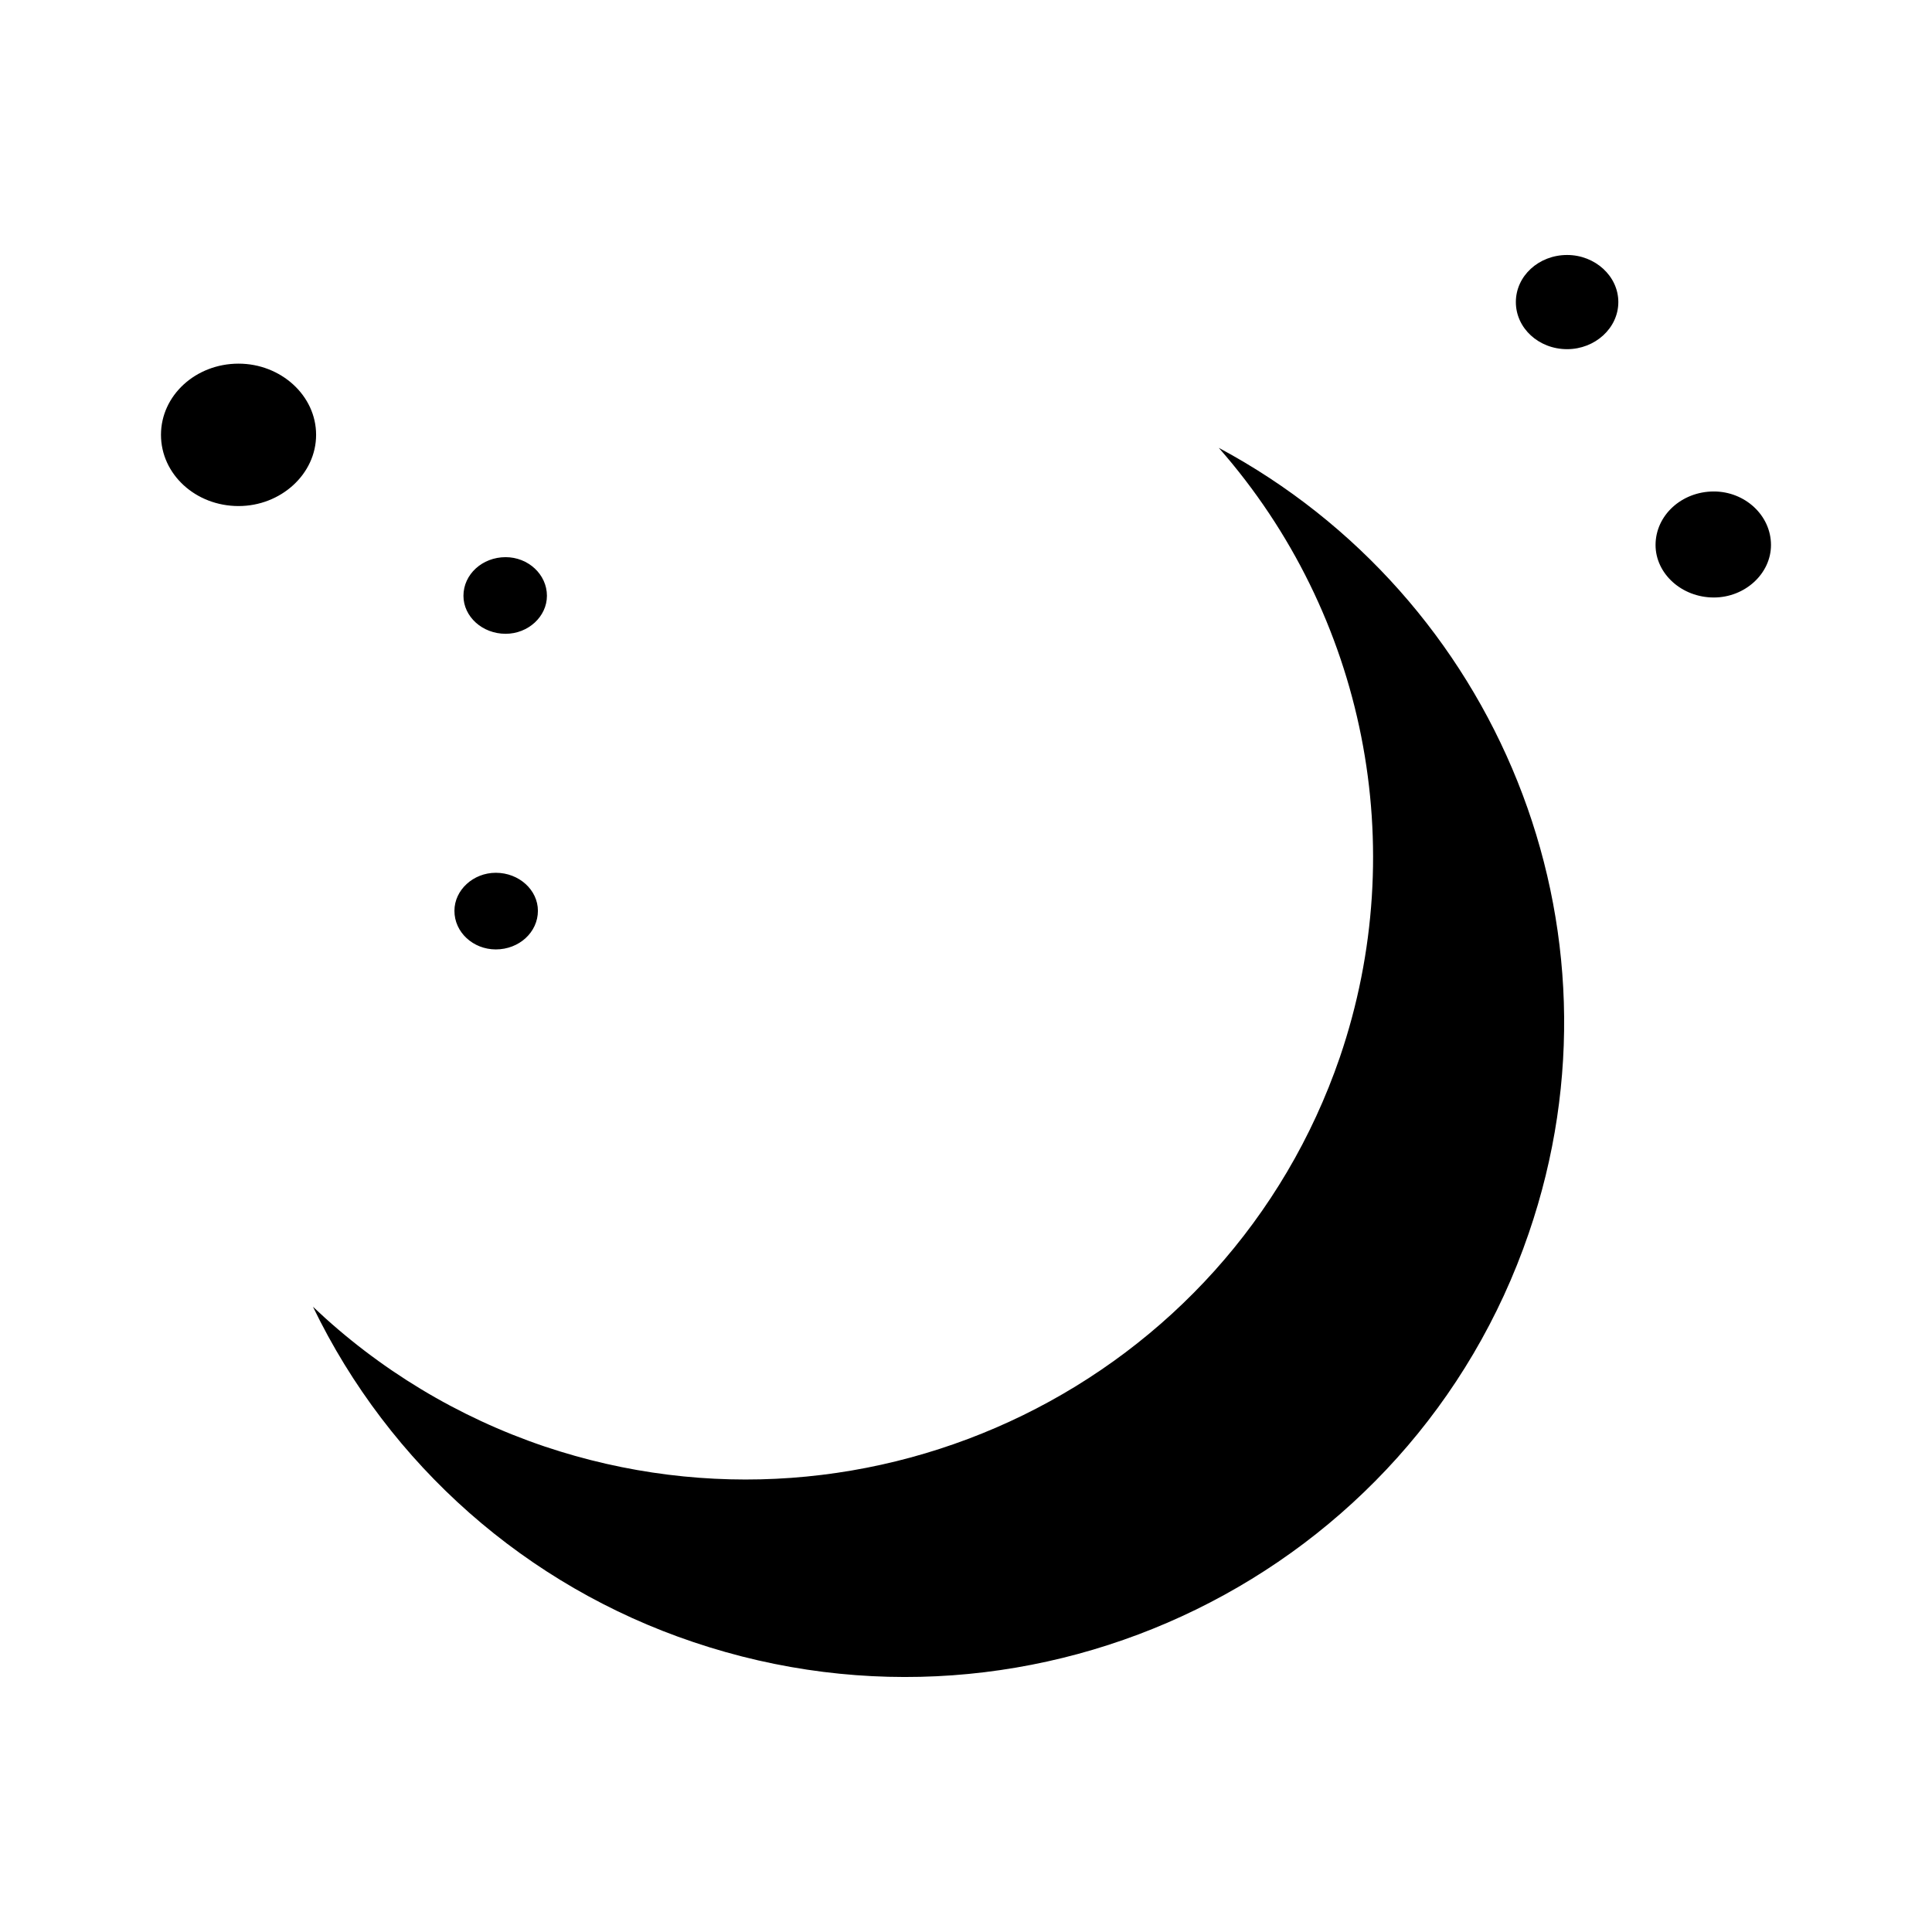
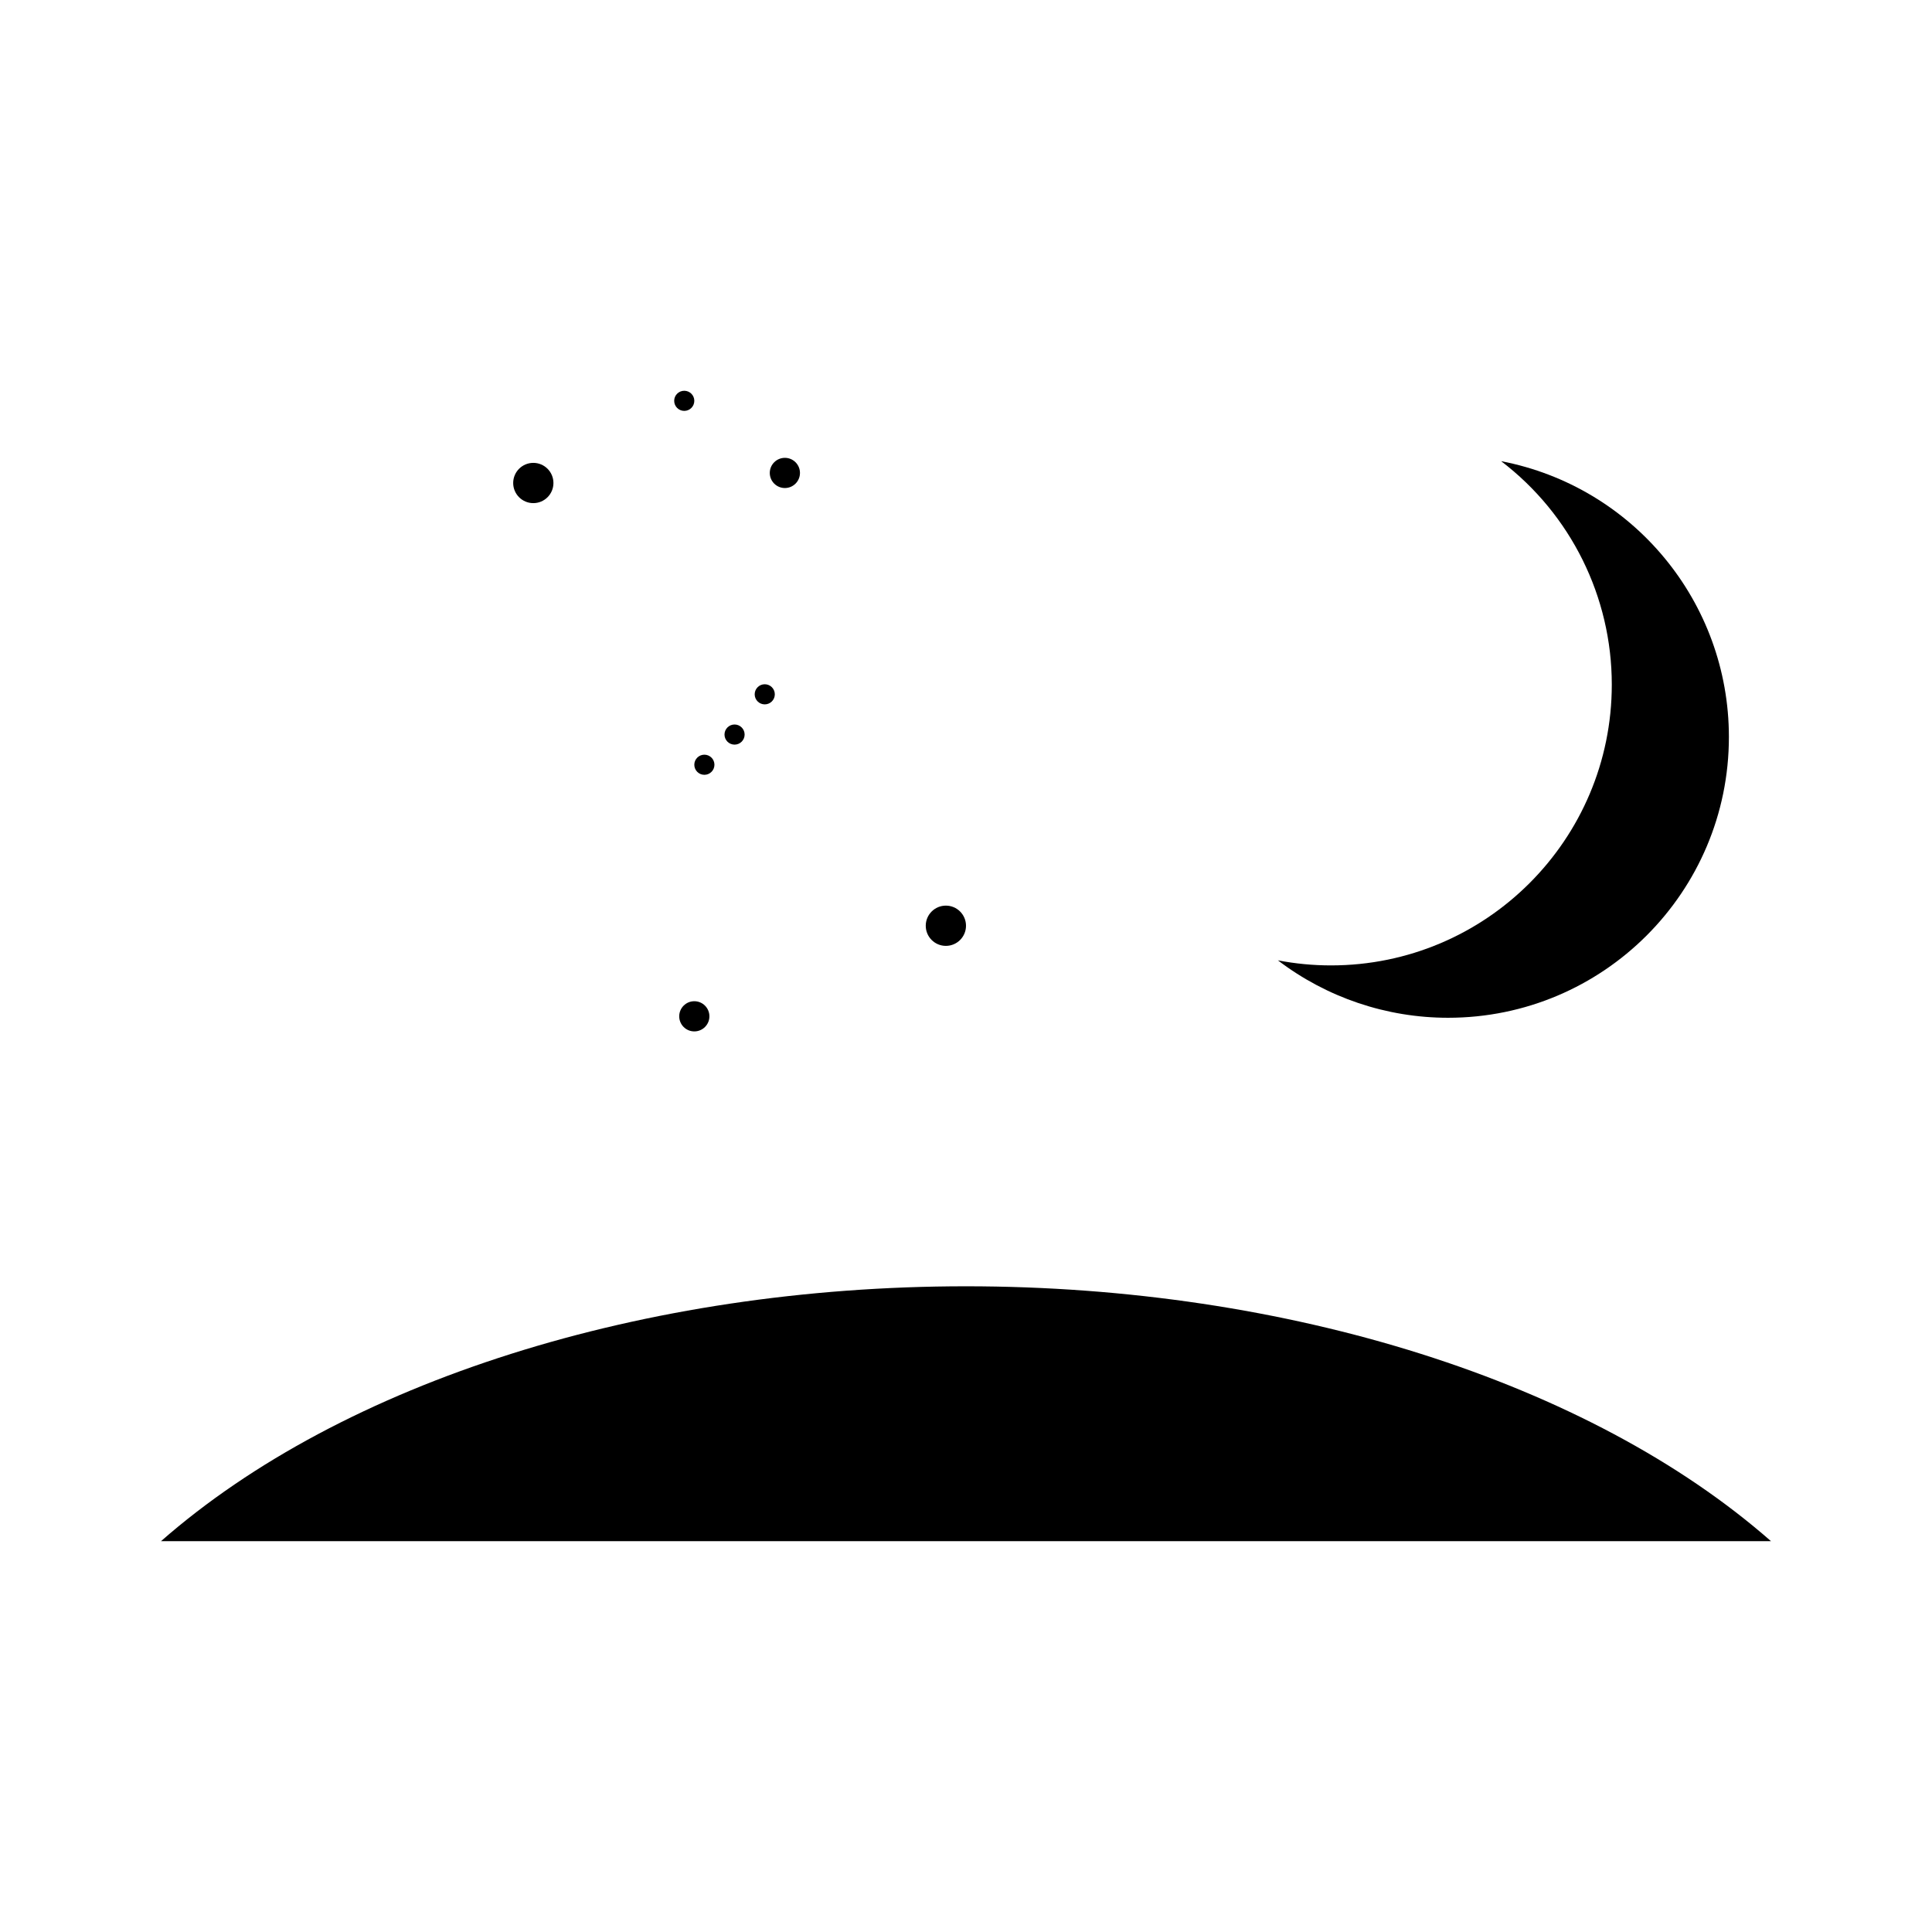
- <svg xmlns="http://www.w3.org/2000/svg" width="192" height="192" viewBox="0 0 192 192">
-   <path d="M155.74 25.34c-2.824 0-5.096 2.088-5.096 4.68 0 2.592 2.272 4.68 5.096 4.68 2.768 0 5.088-2.088 5.088-4.68 0-2.592-2.32-4.68-5.088-4.68M23.71 36.139c-4.264 0-7.712 3.16-7.712 7.072 0 3.92 3.44 7.08 7.712 7.08 4.184 0 7.704-3.16 7.704-7.08s-3.52-7.072-7.704-7.072m97.419 8.376a61.597 61.597 0 0 1 12.023 60.557c-11.095 32.318-46.478 49.63-79.052 38.67a62.397 62.397 0 0 1-22.999-13.88 64.957 64.957 0 0 0 37.806 33.327c34.214 11.543 71.388-6.656 83.012-40.614 10.479-30.478-3.176-63.27-30.782-78.06zm49.19 4.327c-3.2 0-5.792 2.376-5.792 5.32 0 2.84 2.592 5.216 5.792 5.216 3.096 0 5.68-2.368 5.68-5.216 0-2.944-2.584-5.32-5.68-5.32M50.249 55.37c-2.32 0-4.192 1.712-4.192 3.84 0 2.064 1.872 3.776 4.192 3.776 2.24 0 4.104-1.712 4.104-3.776 0-2.128-1.864-3.84-4.104-3.84m-.976 31.366c-2.248 0-4.112 1.72-4.112 3.776-.008 2.136 1.864 3.84 4.112 3.84 2.32 0 4.184-1.712 4.184-3.84 0-2.064-1.872-3.776-4.184-3.776" />
+ <svg xmlns="http://www.w3.org/2000/svg" width="192" height="192" version="1.1" viewBox="0 0 192 192">
+   <path d="m149.18 45.83a27.909 27.909 0 0 1 10.998 22.202 27.909 27.909 0 0 1-27.909 27.909 27.909 27.909 0 0 1-5.273-0.503 27.909 27.909 0 0 0 16.911 5.707 27.909 27.909 0 0 0 27.909-27.909 27.909 27.909 0 0 0-22.636-27.406z" />
+   <circle cx="68" cy="39.834" r="1" />
+   <circle cx="53" cy="48" r="2" />
+   <circle cx="78" cy="47" r="1.5" />
+   <circle cx="76" cy="69" r="1" />
+   <circle cx="73" cy="73" r="1" />
+   <circle cx="70" cy="76" r="1" />
+   <circle cx="69" cy="101" r="1.5" />
+   <circle cx="94" cy="92" r="2" />
+   <path d="m96 127.83c-32.002-1e-5 -61.941 9.48-80 25.331h160c-18.059-15.852-47.998-25.331-80-25.331z" />
</svg>
